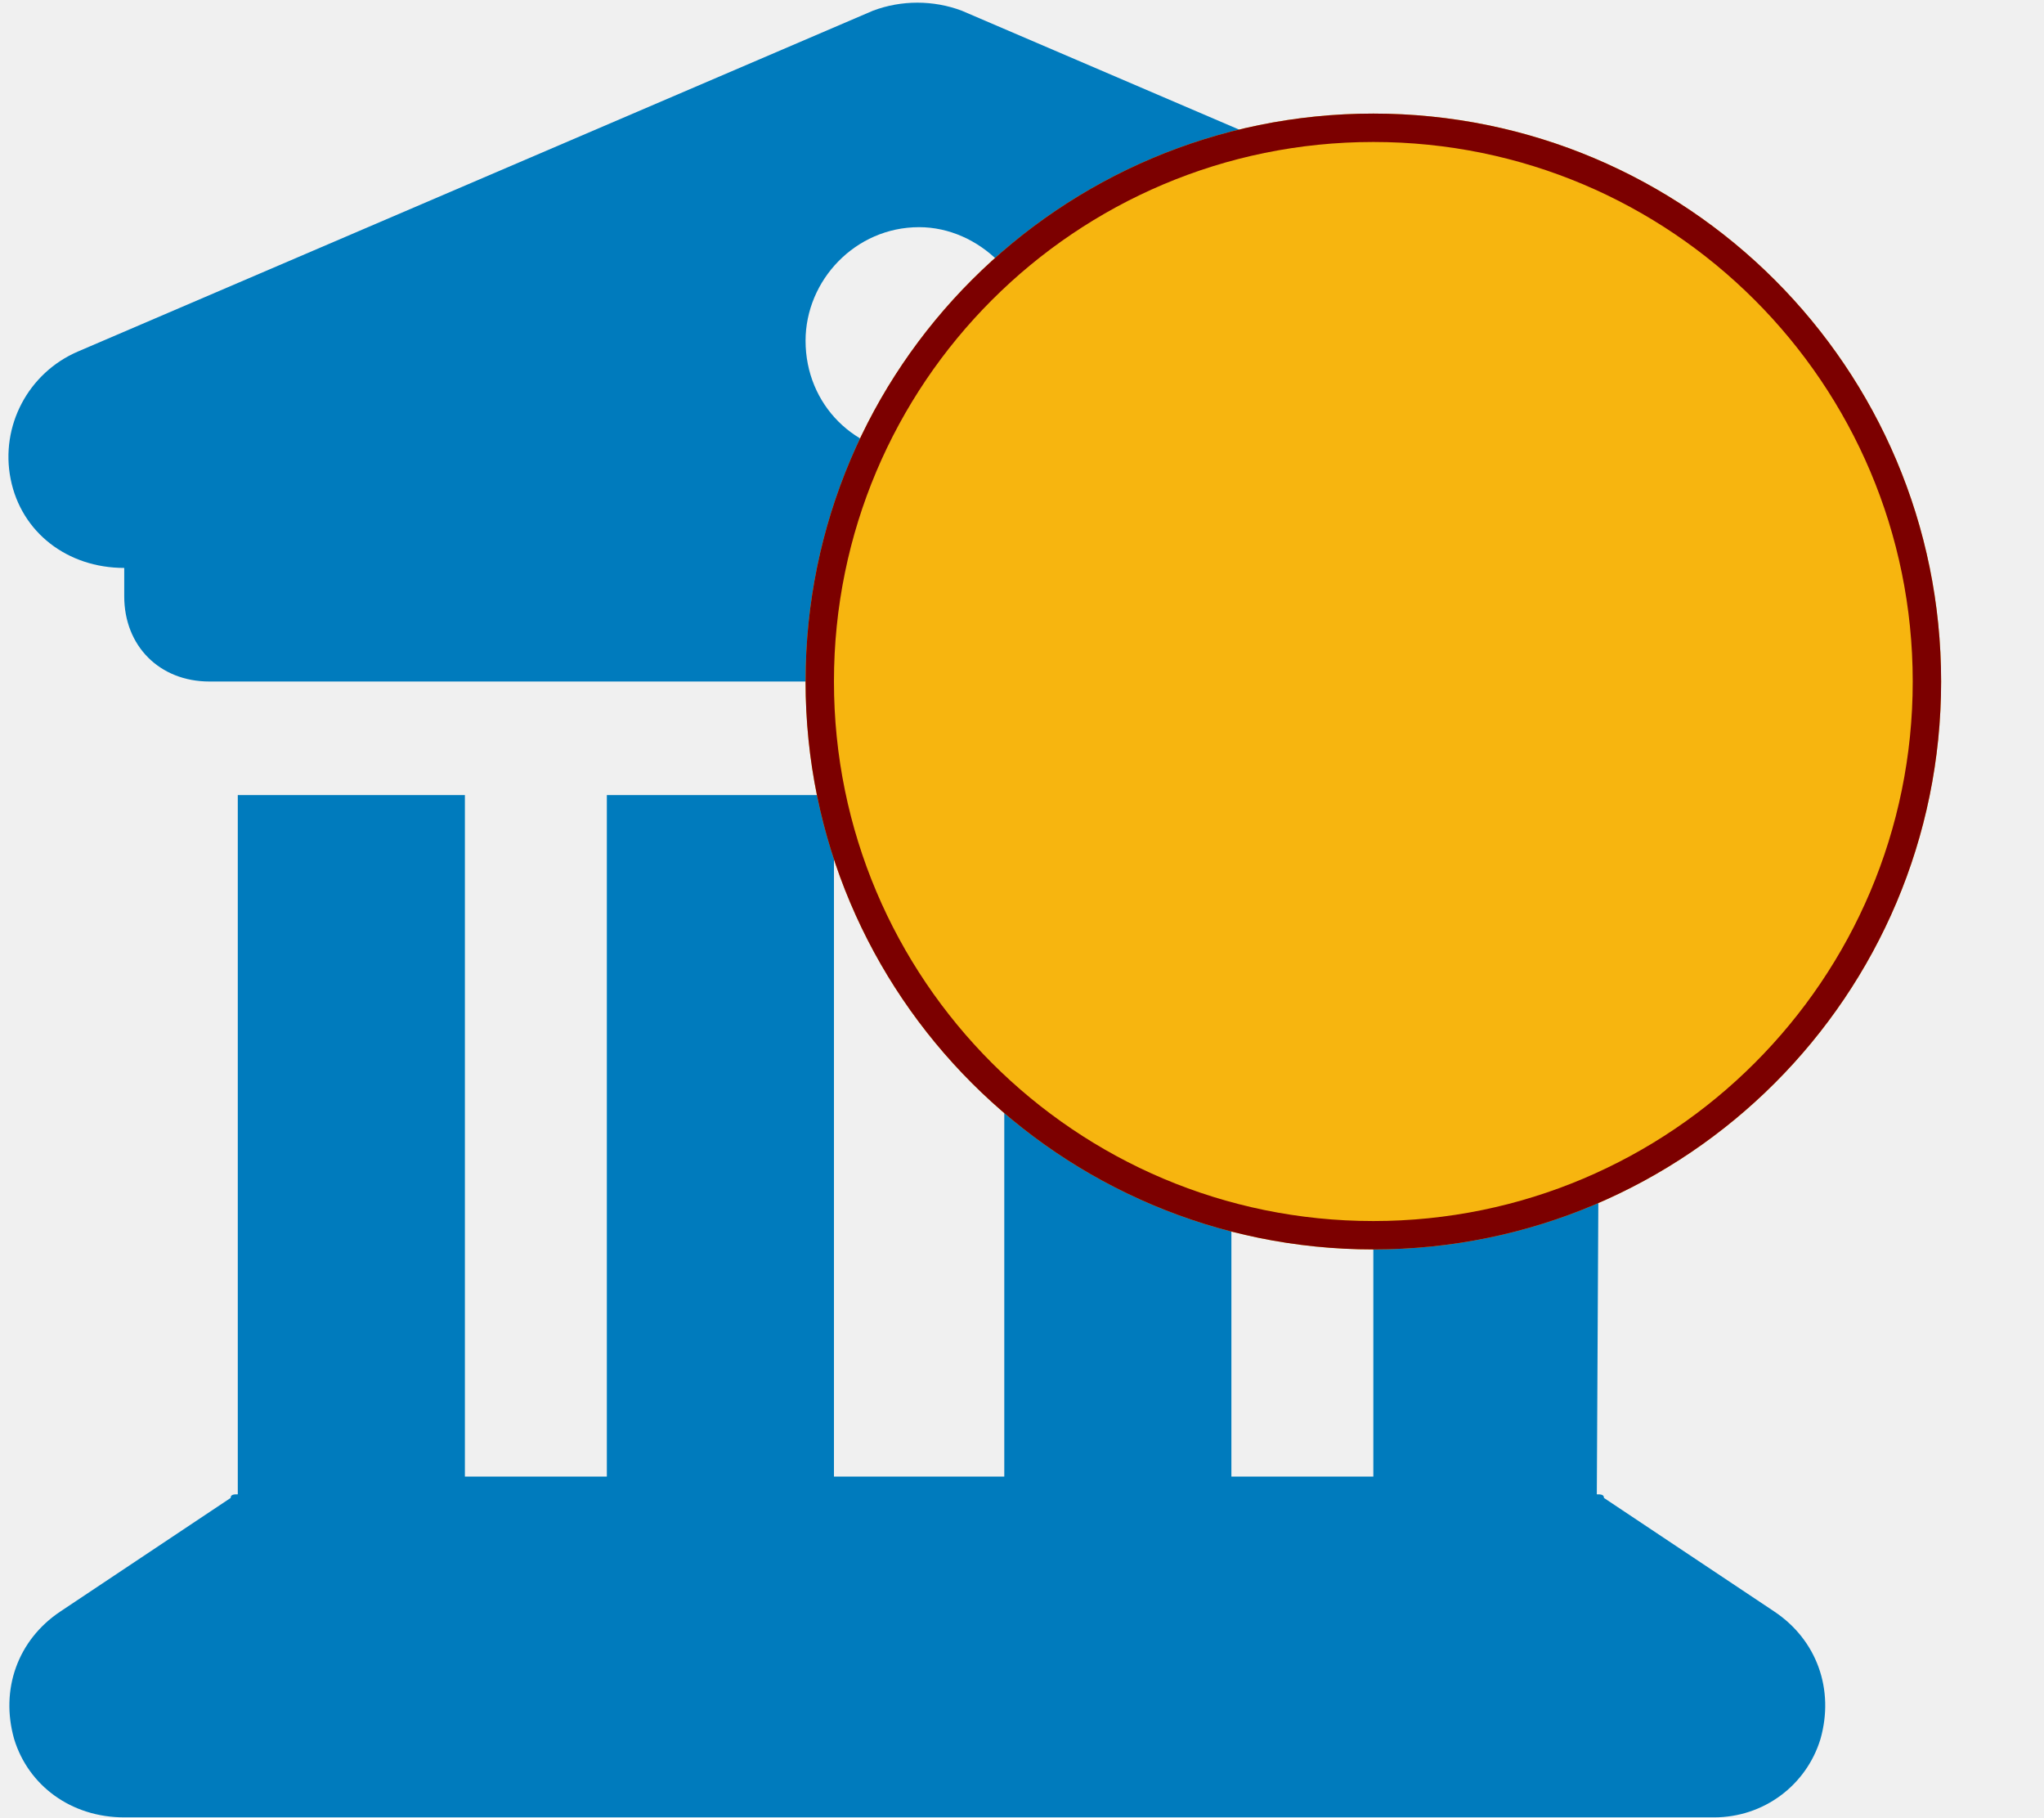
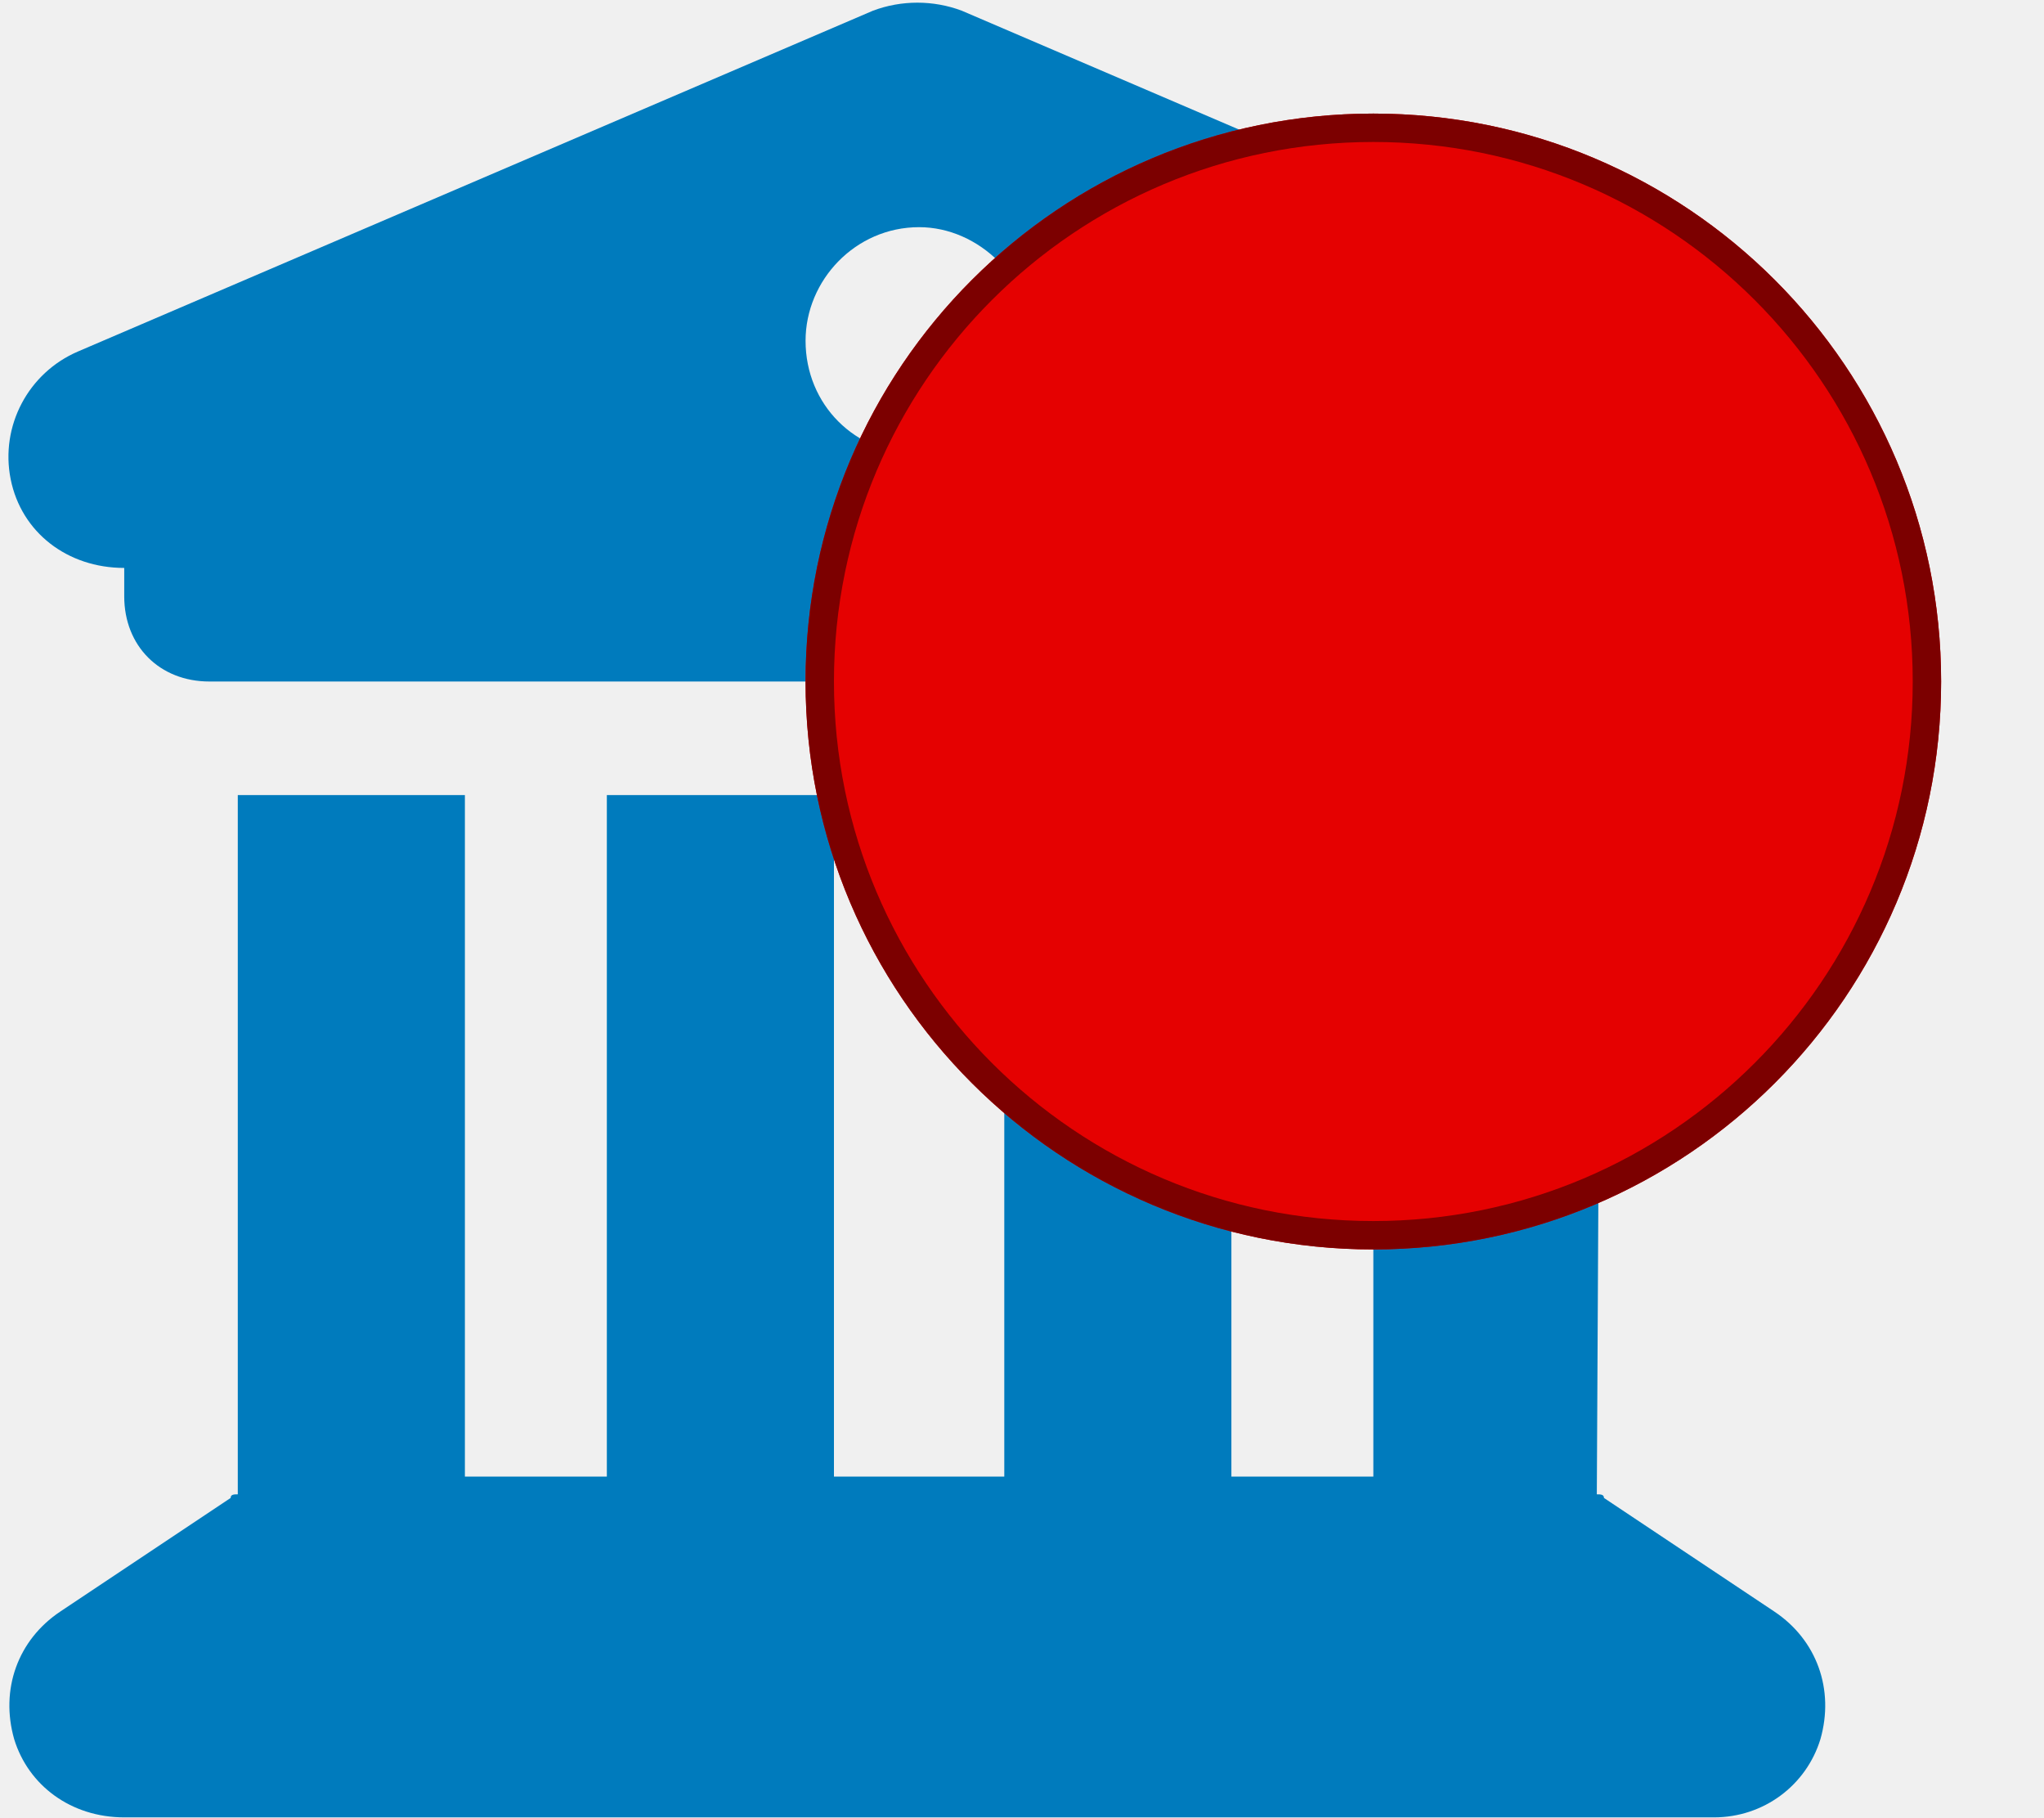
<svg xmlns="http://www.w3.org/2000/svg" xmlns:xlink="http://www.w3.org/1999/xlink" width="18" height="16" viewBox="0 0 18 16" fill="none">
  <path d="M7.688 0.094C7.938 0 8.219 0 8.469 0.094L15.469 3.094C15.906 3.281 16.156 3.75 16.062 4.219C15.969 4.688 15.562 5 15.094 5V5.25C15.094 5.688 14.75 6 14.344 6H1.844C1.406 6 1.094 5.688 1.094 5.25V5C0.594 5 0.188 4.688 0.094 4.219C0 3.75 0.25 3.281 0.688 3.094L7.688 0.094ZM4.094 7V13H5.344V7H7.344V13H8.844V7H10.844V13H12.094V7H14.094L14.062 13.156C14.094 13.156 14.125 13.156 14.125 13.188L15.625 14.188C16 14.438 16.156 14.875 16.031 15.312C15.906 15.719 15.531 16 15.094 16H1.094C0.625 16 0.25 15.719 0.125 15.312C0 14.875 0.156 14.438 0.531 14.188L2.031 13.188C2.031 13.156 2.062 13.156 2.094 13.156V7H4.094ZM8.094 2C7.531 2 7.094 2.469 7.094 3C7.094 3.562 7.531 4 8.094 4C8.625 4 9.094 3.562 9.094 3C9.094 2.469 8.625 2 8.094 2Z" fill="#007BBD" />
-   <use xlink:href="#stroke0_6482_25621" fill="#F7B50F" />
+   <use xlink:href="#stroke0_6482_25621" fill="#E50101" />
  <mask id="stroke1_6482_25621" fill="white">
    <use xlink:href="#stroke0_6482_25621" />
  </mask>
  <path d="M17.094 6C17.094 8.761 14.855 11 12.094 11C9.332 11 7.094 8.761 7.094 6C7.094 3.239 9.332 1 12.094 1C14.855 1 17.094 3.239 17.094 6Z" stroke-width="0.5" stroke="#7C0000" mask="url(#stroke1_6482_25621)" />
  <defs>
    <path id="stroke0_6482_25621" d="M17.094 6C17.094 8.761 14.855 11 12.094 11C9.332 11 7.094 8.761 7.094 6C7.094 3.239 9.332 1 12.094 1C14.855 1 17.094 3.239 17.094 6Z" />
  </defs>
</svg>
